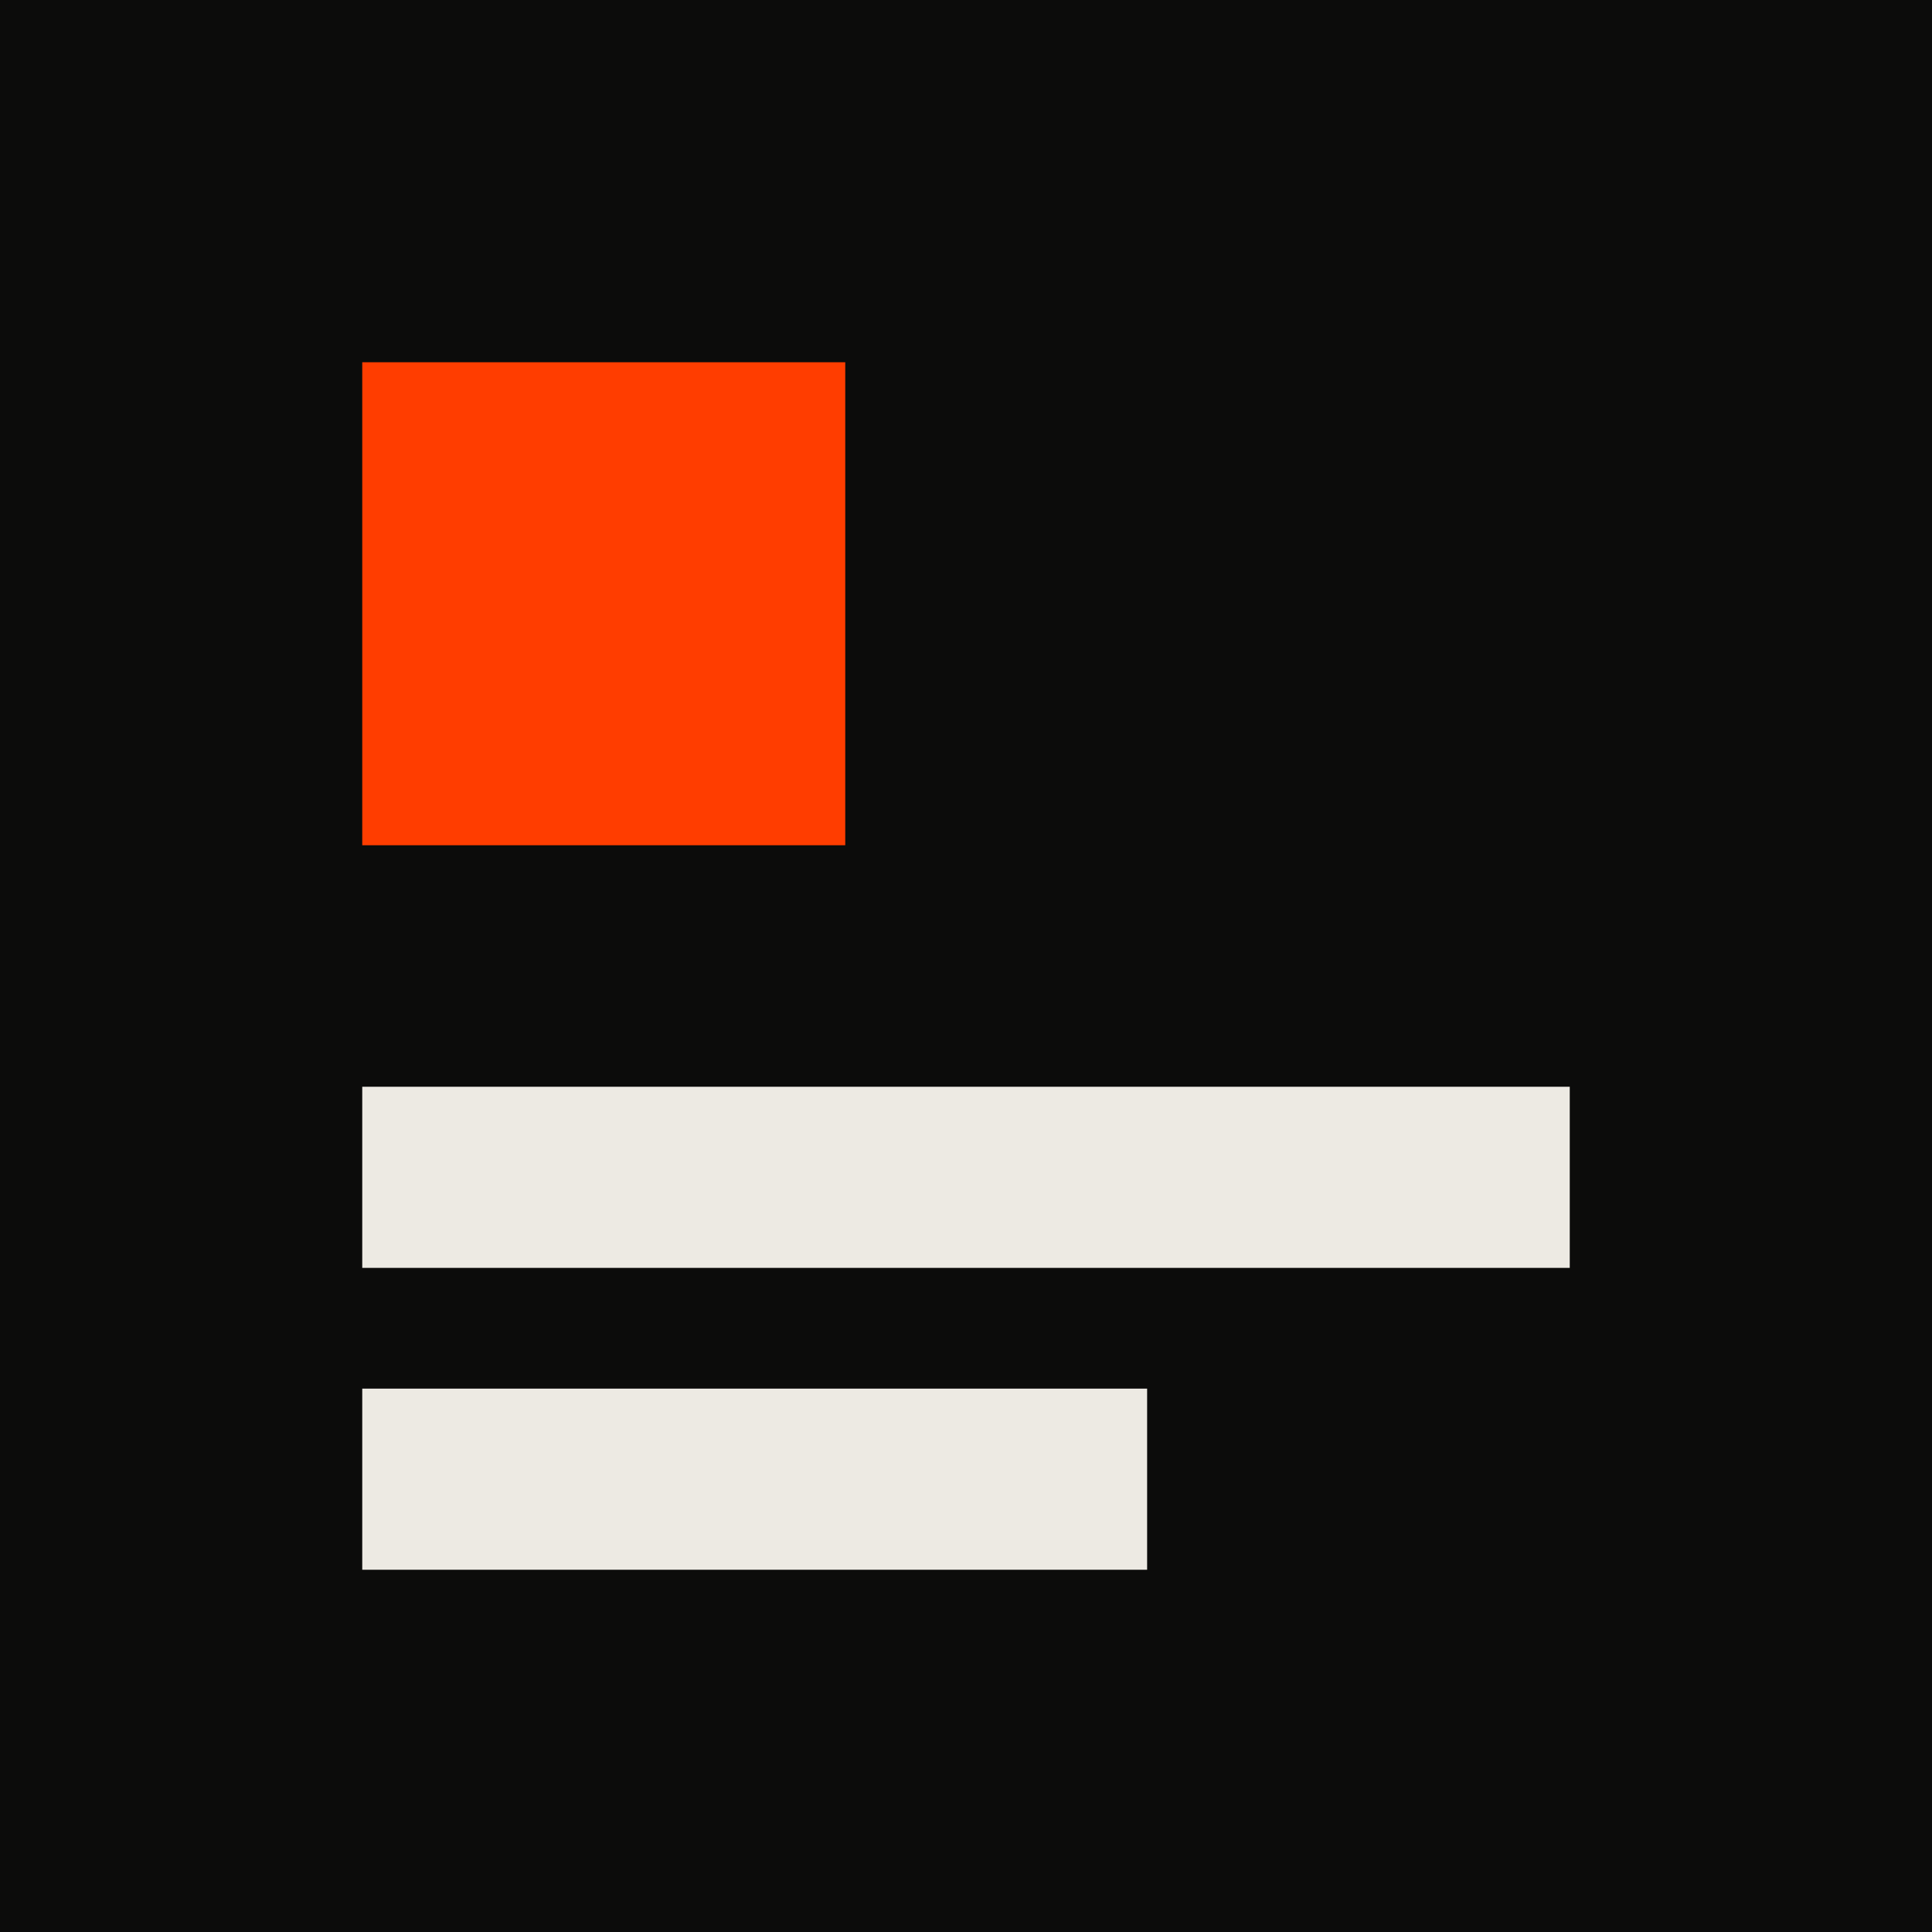
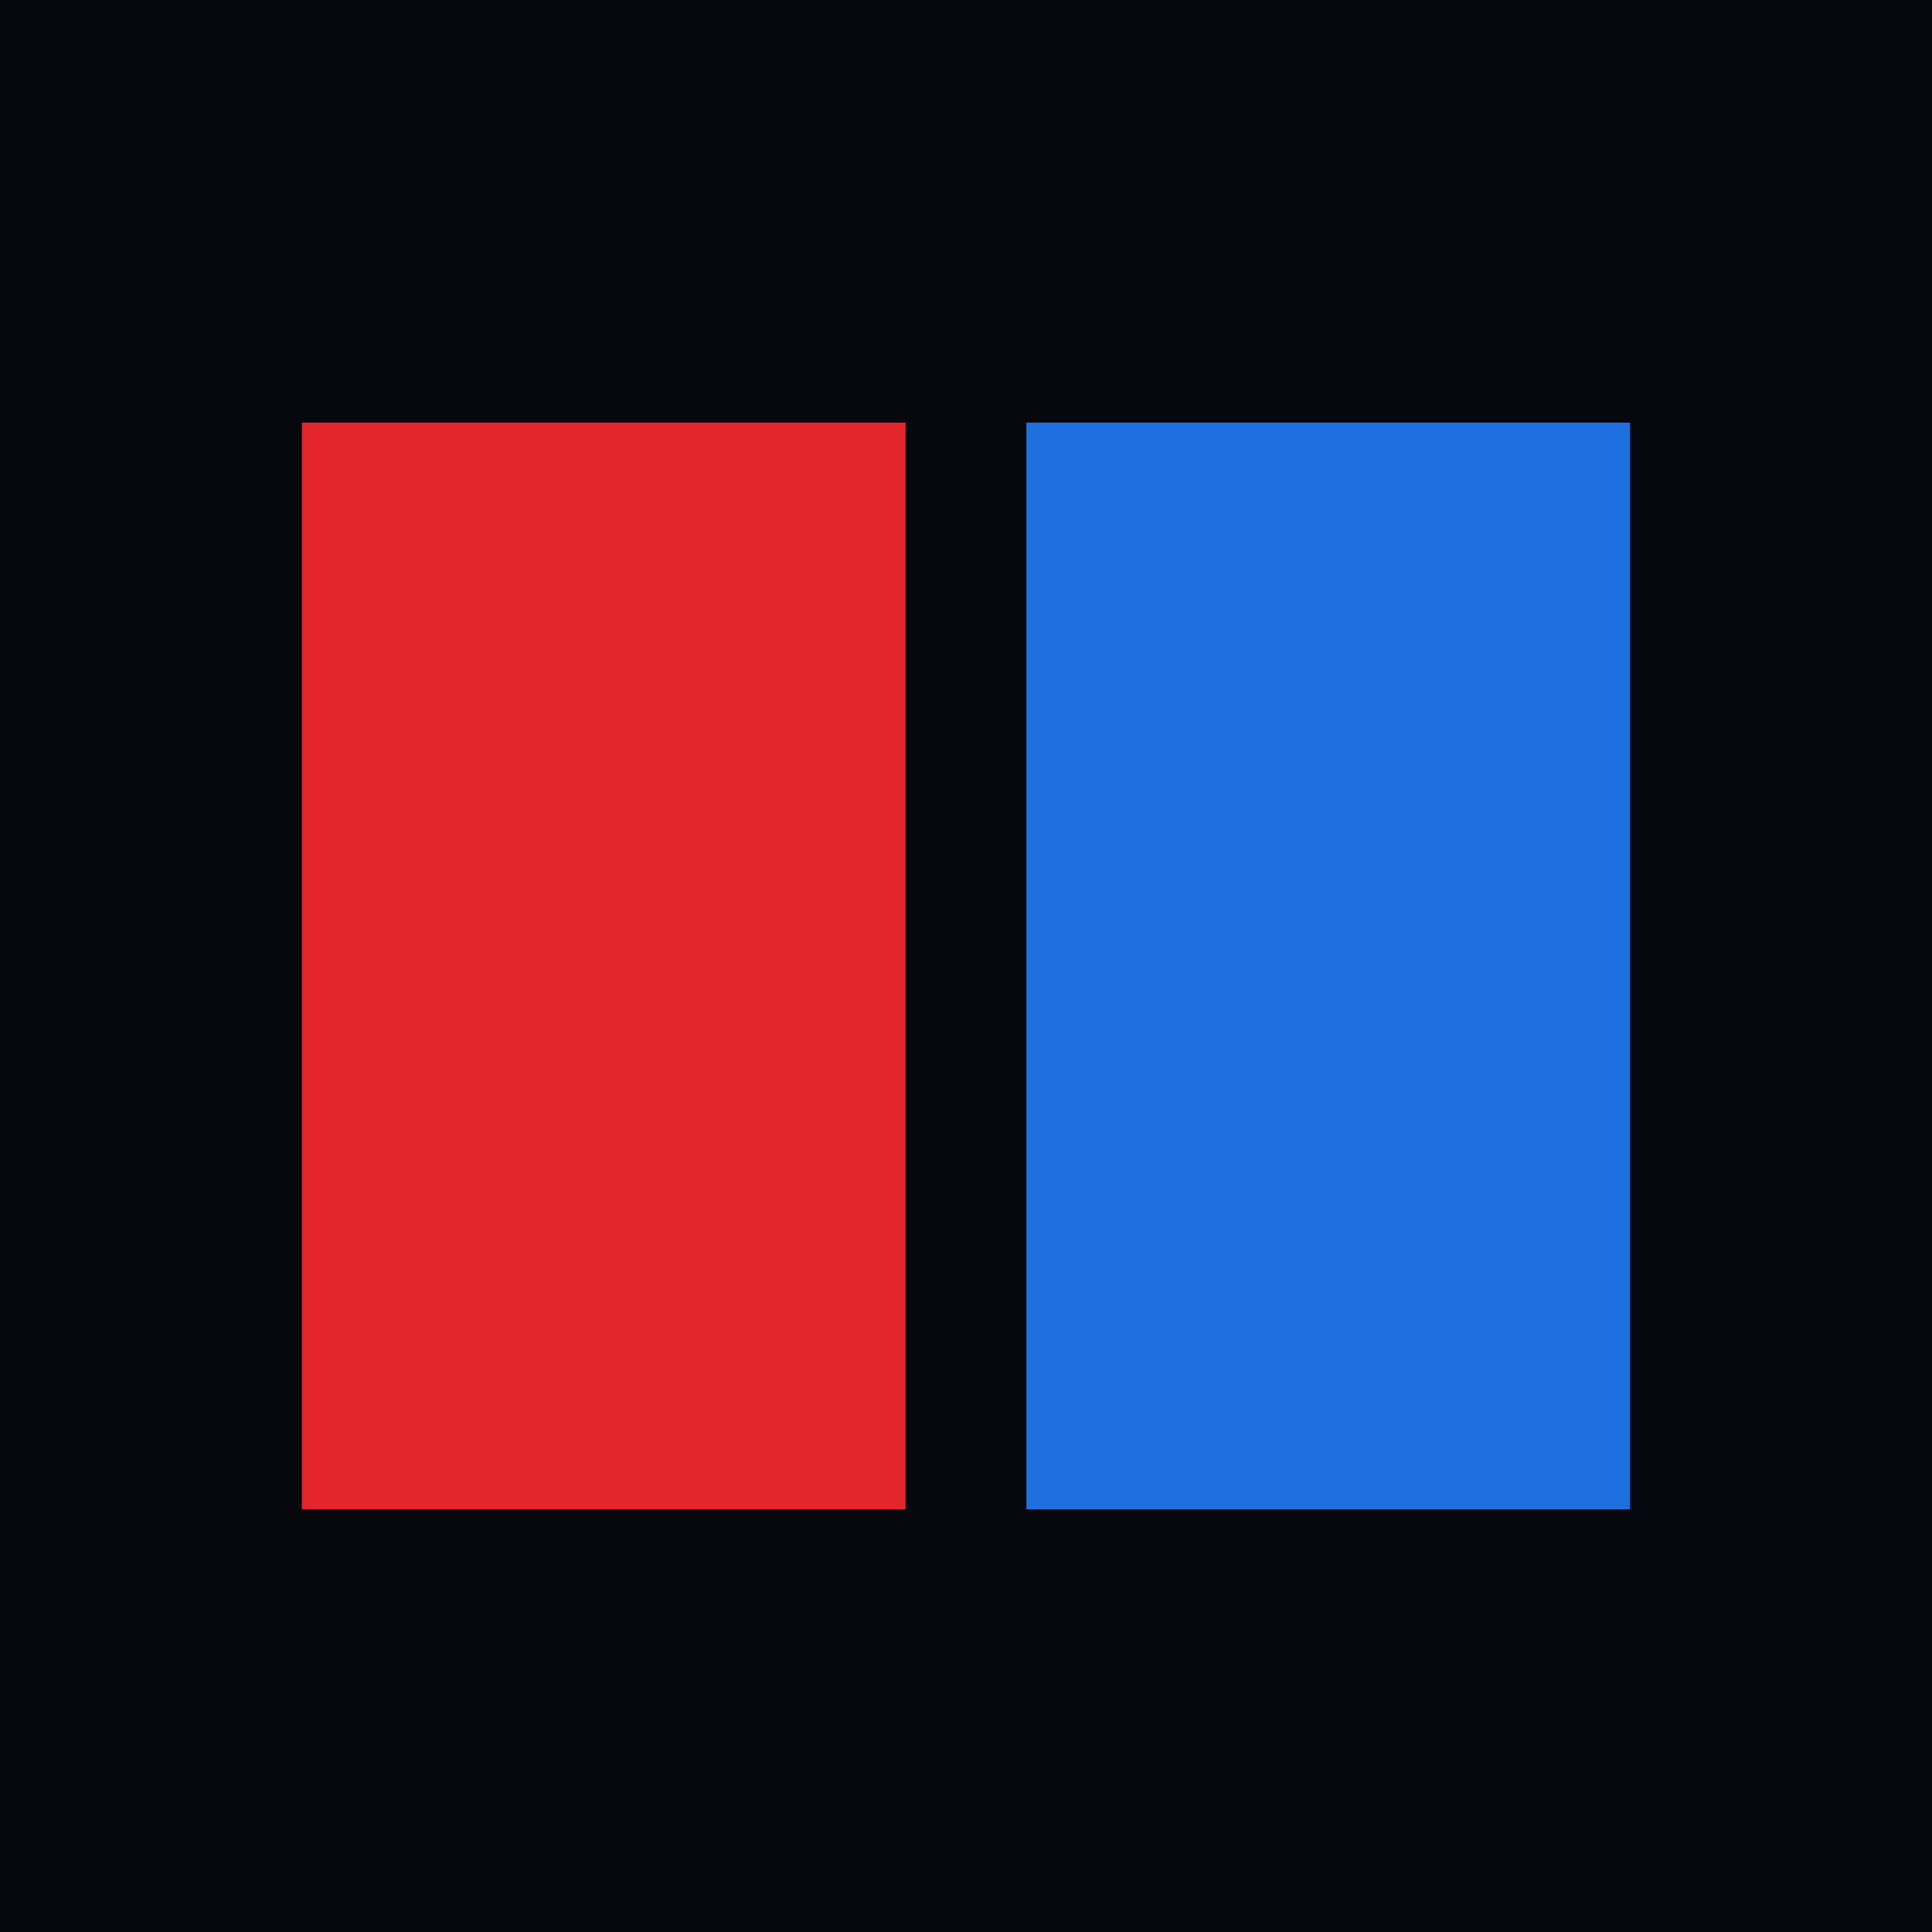
<svg xmlns="http://www.w3.org/2000/svg" viewBox="0 0 32 32">
-   <rect width="32" height="32" fill="#0c0c0b" />
-   <rect x="6" y="6" width="8" height="8" fill="#ff3d00" />
-   <rect x="6" y="18" width="20" height="3" fill="#edeae3" />
-   <rect x="6" y="23" width="13" height="3" fill="#edeae3" />
+   <rect width="32" height="32" fill="#06080d" />
+   <rect x="5" y="7" width="10" height="18" fill="#e3262c" />
+   <rect x="17" y="7" width="10" height="18" fill="#1f6fe0" />
</svg>
